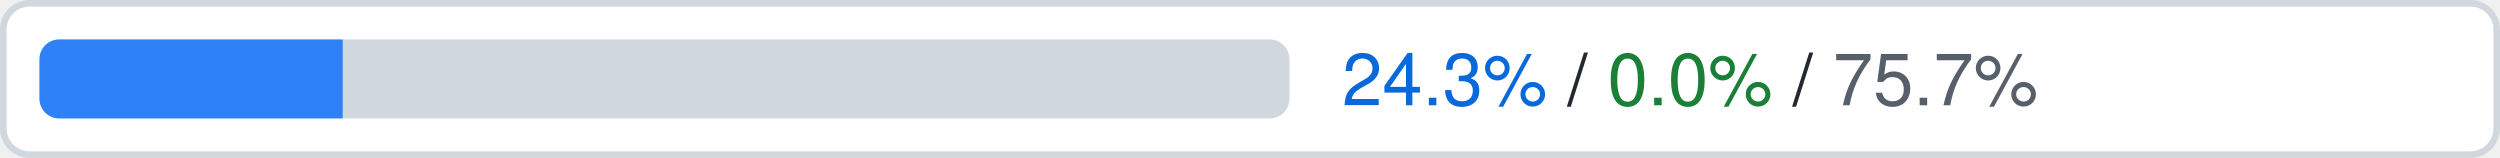
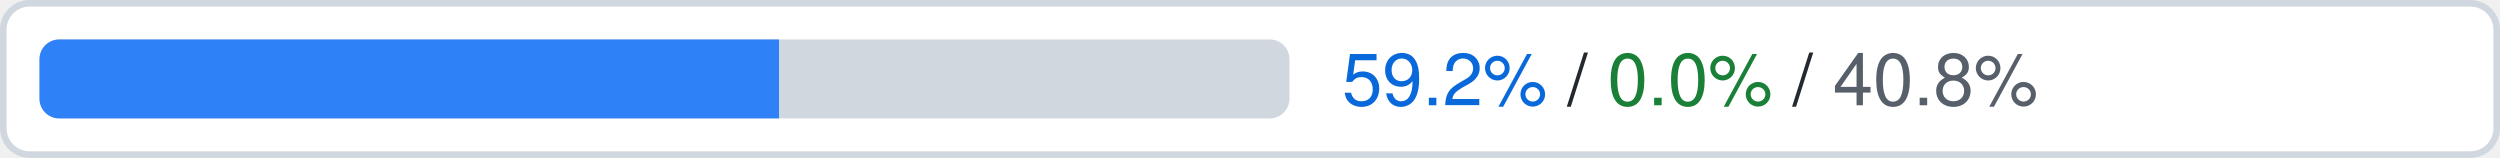
- <svg xmlns="http://www.w3.org/2000/svg" width="380" height="24" viewBox="0 0 380 24" role="img" aria-label="discoveryengine.googleapis.com: official 24.3%, ours beyond official 0.0%, uncovered 75.7% of 573 attributes">
+ <svg xmlns="http://www.w3.org/2000/svg" width="380" height="24" viewBox="0 0 380 24" role="img" aria-label="discoveryengine.googleapis.com: official 59.2%, ours beyond official 0.0%, uncovered 40.8% of 573 attributes">
  <rect x="0.5" y="0.5" width="379" height="23" rx="4" fill="#ffffff" stroke="#d0d7de" />
  <clipPath id="c">
    <rect x="6" y="6" width="190" height="12" rx="3" />
  </clipPath>
  <g clip-path="url(#c)">
    <rect x="6" y="6" width="190" height="12" fill="#d0d7de" />
-     <rect x="6.00" y="6" width="46.09" height="12" fill="#2f81f7" />
+     <rect x="6.00" y="6" width="112.41" height="12" fill="#2f81f7" />
  </g>
  <text x="204" y="16" font-family="-apple-system,BlinkMacSystemFont,Segoe UI,Helvetica,Arial,sans-serif" font-size="11" fill="#24292f">
-     <tspan fill="#0969da">24.3%</tspan> / <tspan fill="#1a7f37">0.0%</tspan> / <tspan fill="#57606a">75.7%</tspan>
+     <tspan fill="#0969da">59.2%</tspan> / <tspan fill="#1a7f37">0.0%</tspan> / <tspan fill="#57606a">40.8%</tspan>
  </text>
</svg>
